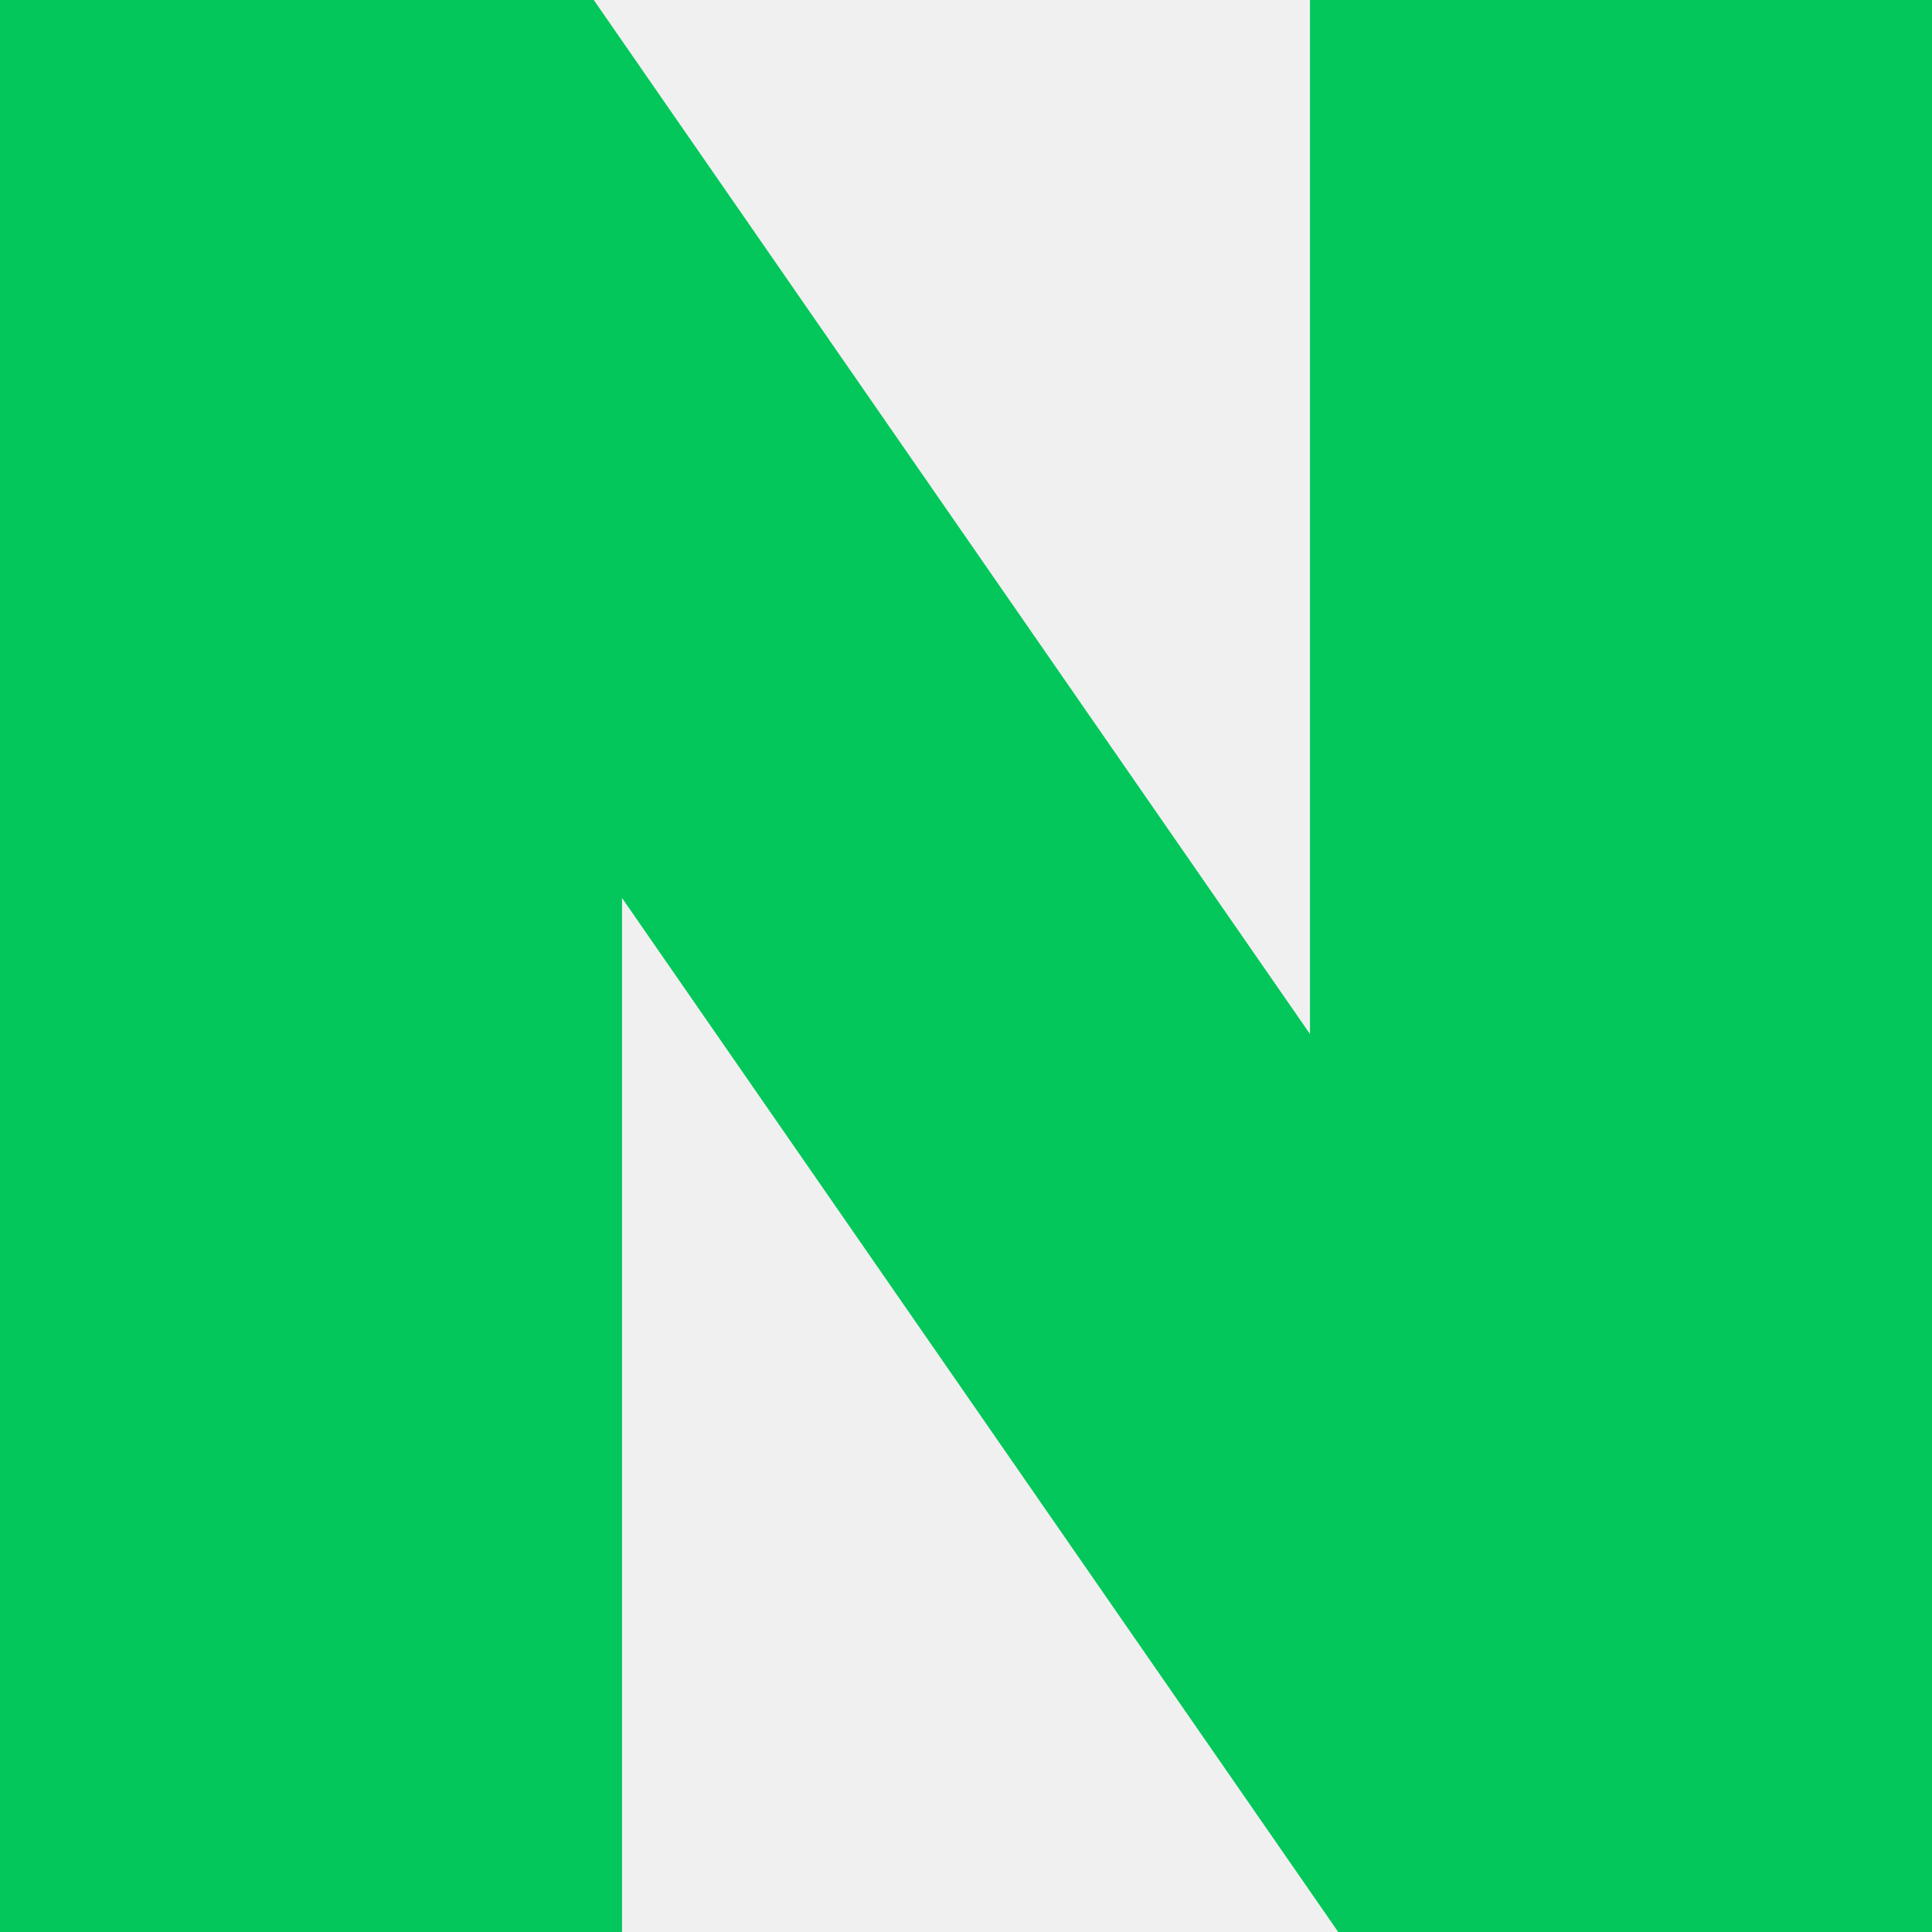
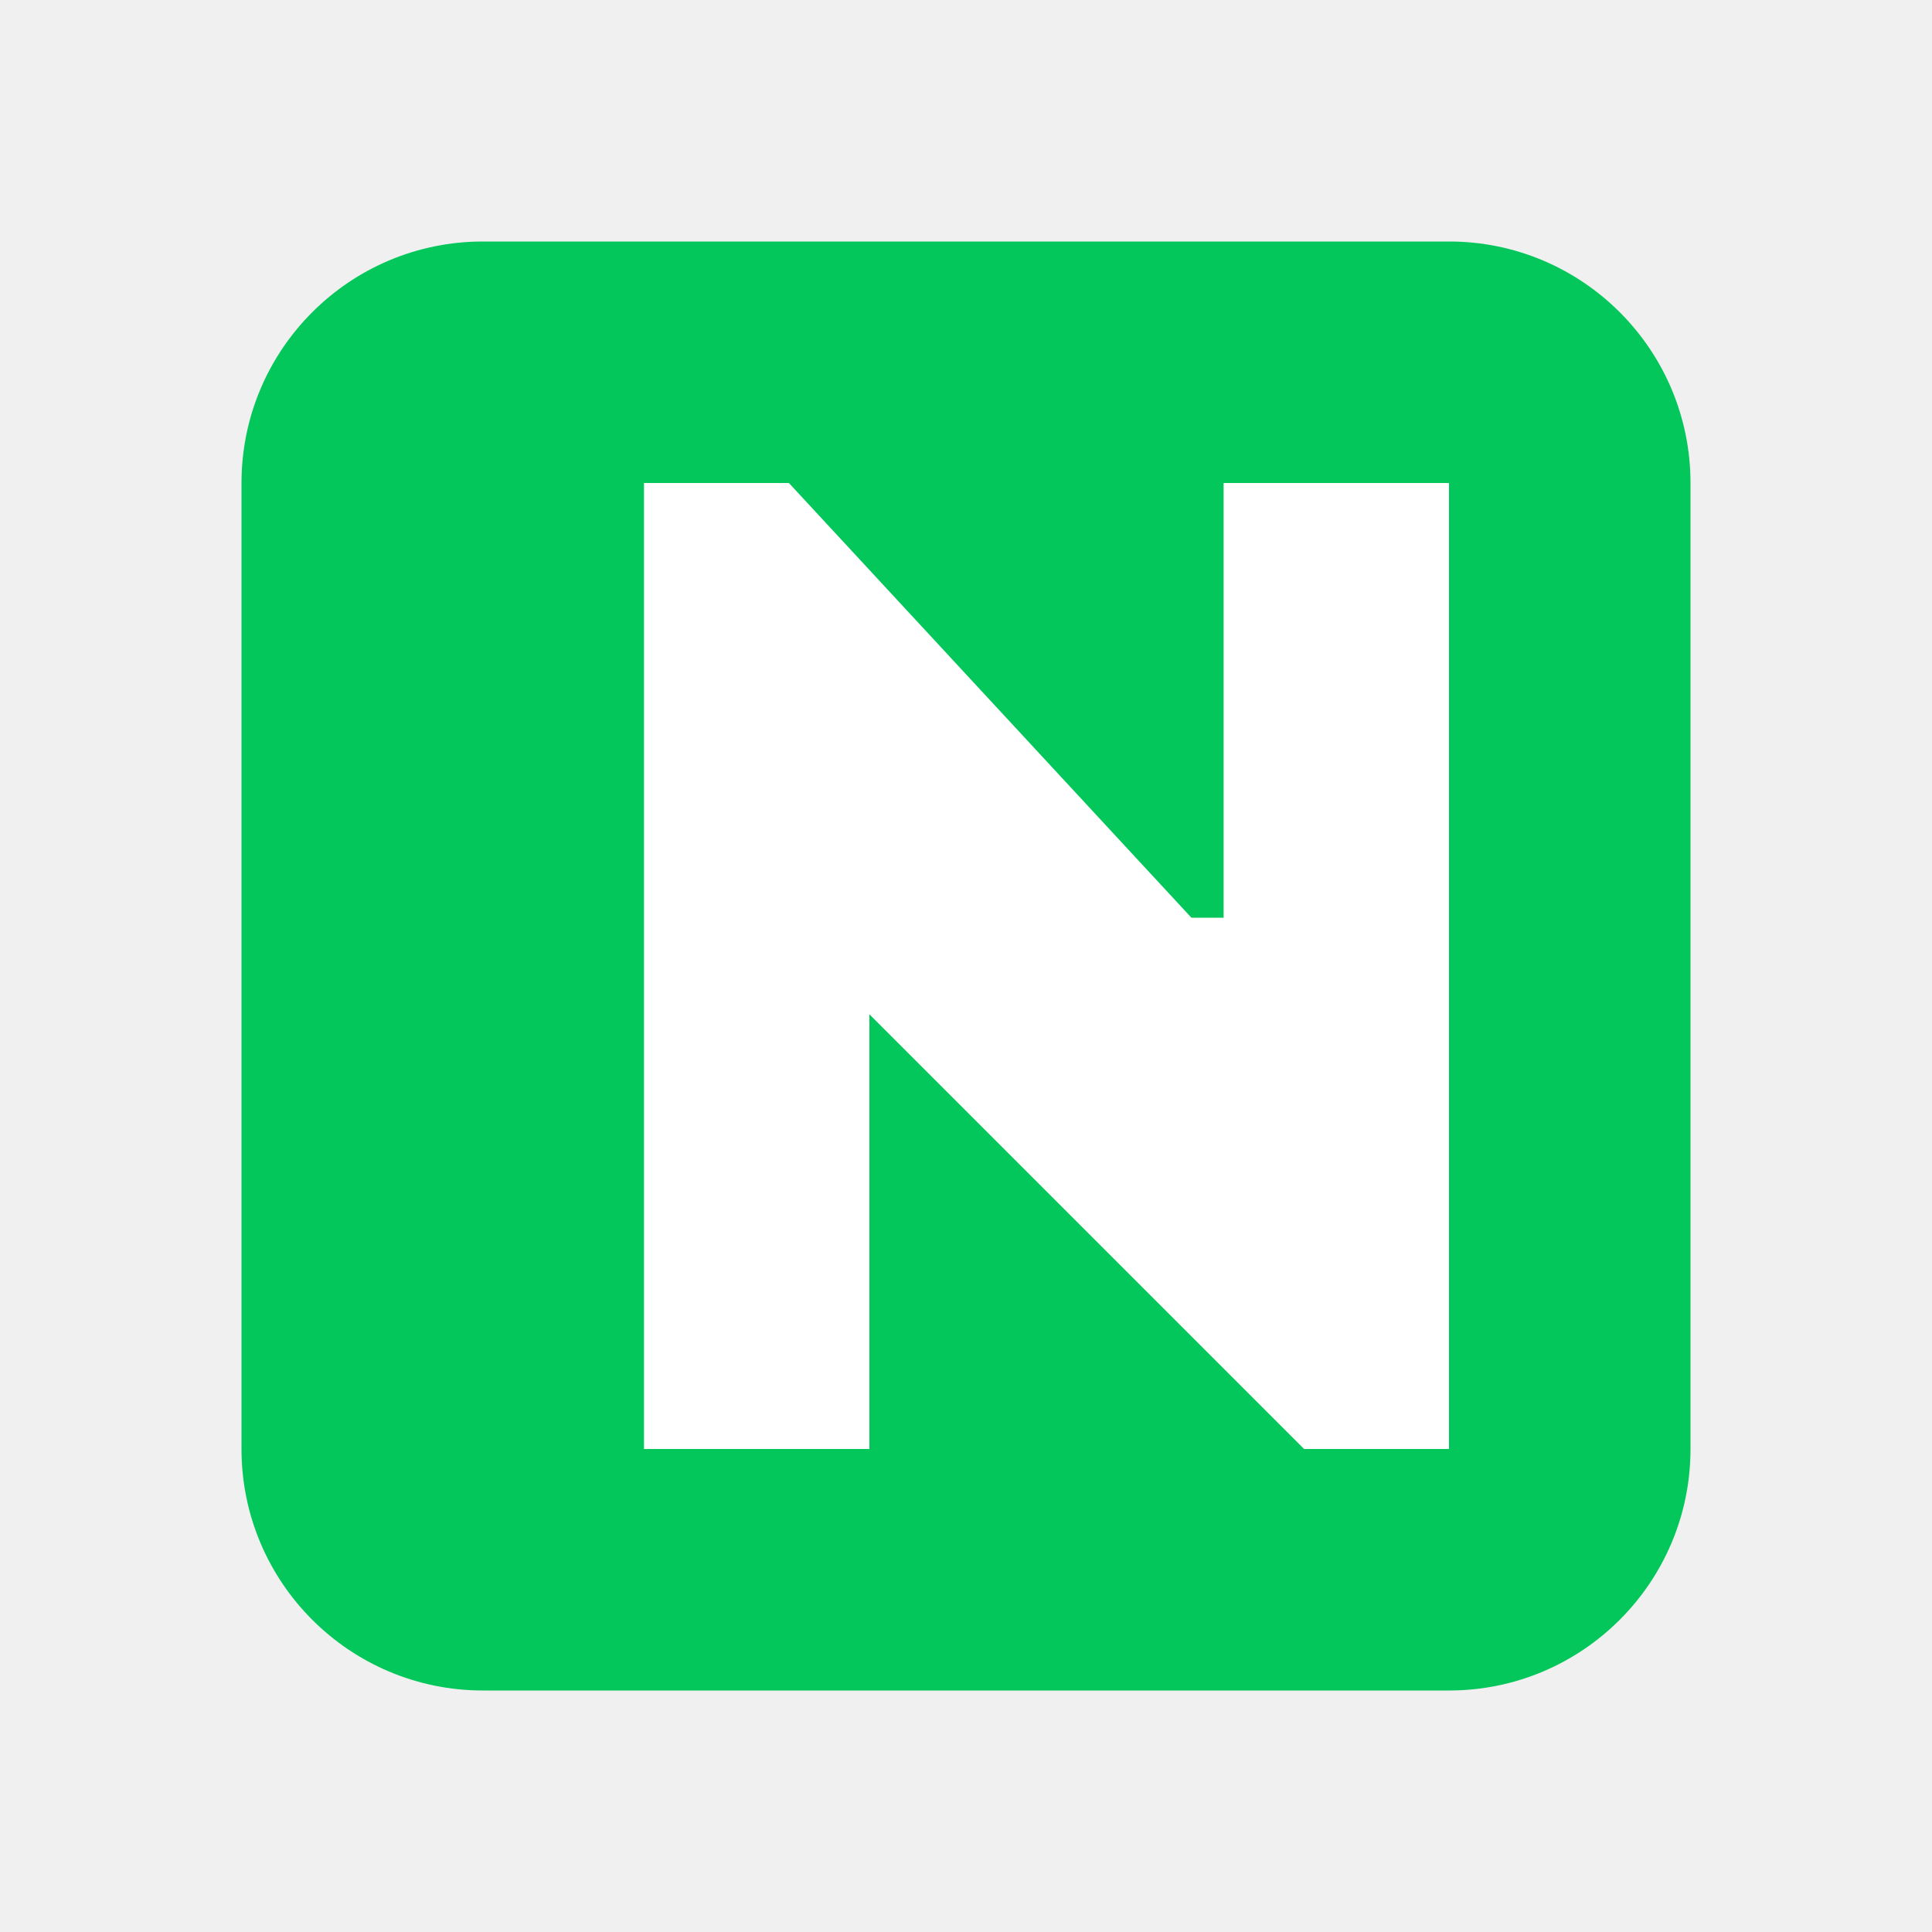
<svg xmlns="http://www.w3.org/2000/svg" width="24" height="24" viewBox="0 0 24 24" fill="none">
-   <path d="M16.273 12.845L7.376 0H0v24h7.727V11.155L16.624 24H24V0h-7.727v12.845z" fill="#03C75A" />
+   <rect x="3" y="3" width="18" height="18" rx="3" fill="#03C75A" />
+   <path d="M14.8 11.4L9.8 6H8v12h2.8v-5.4L16.2 18H18V6h-2.8v5.4z" fill="white" />
</svg>
